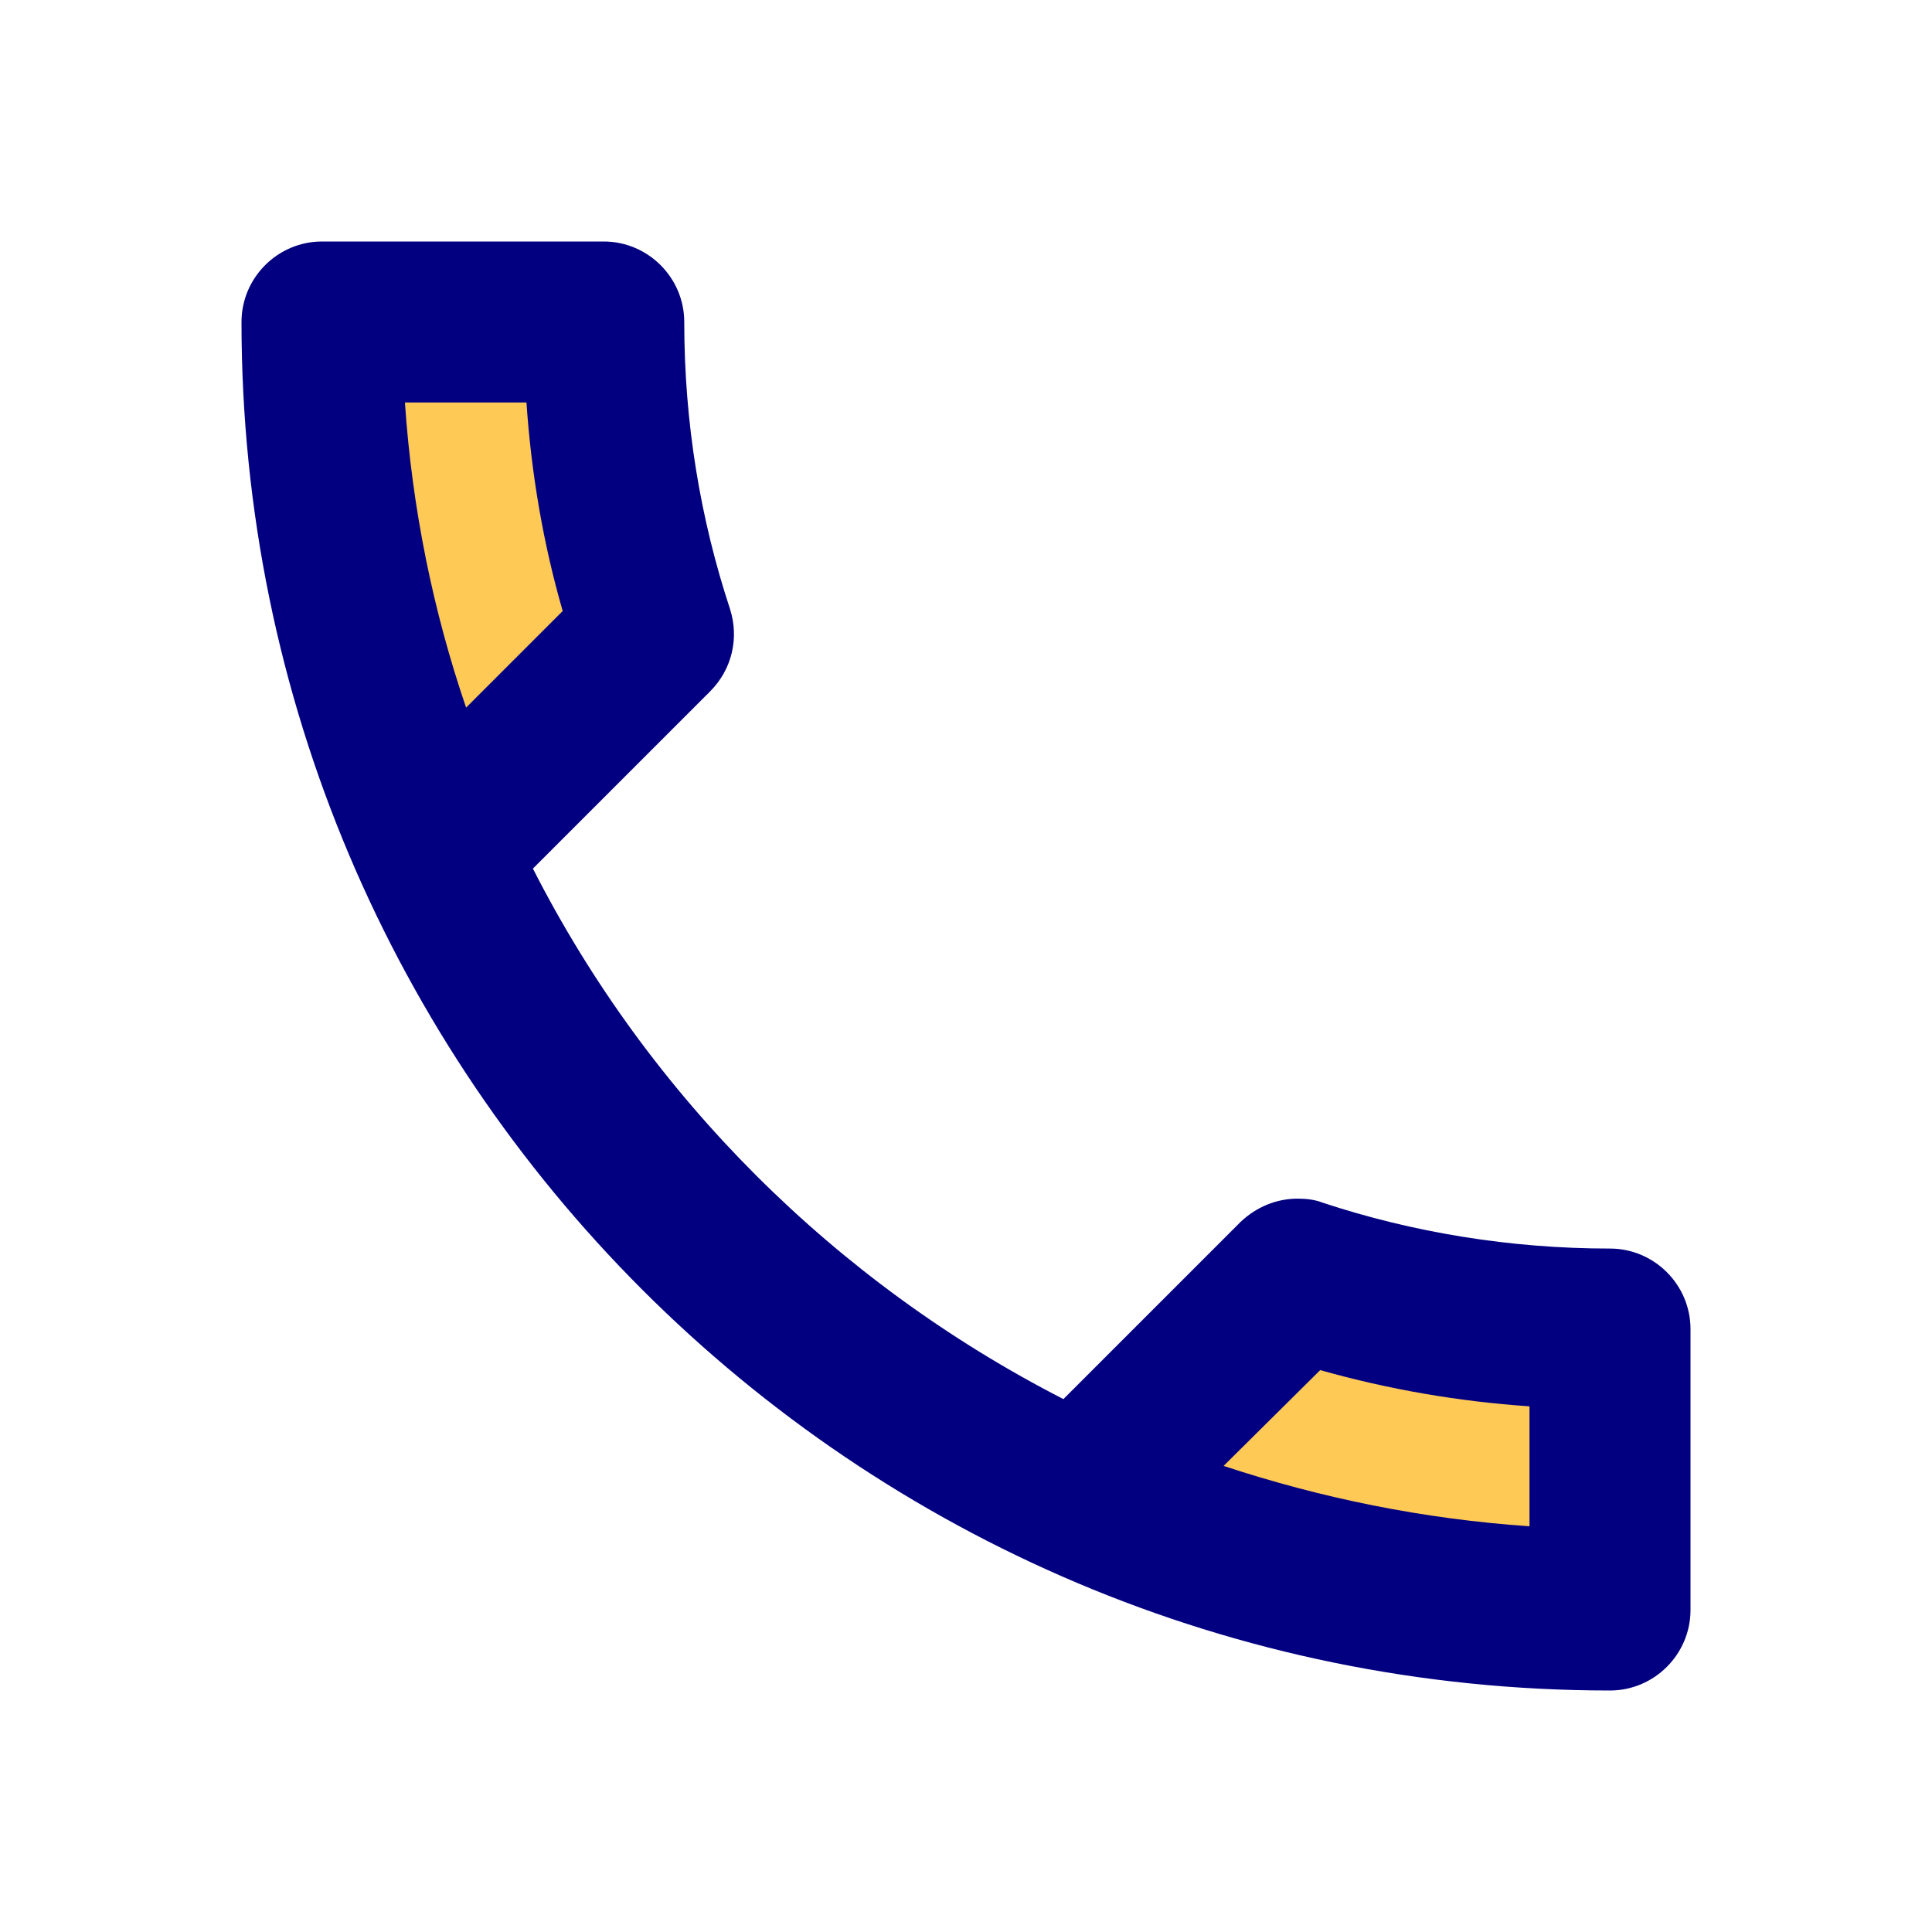
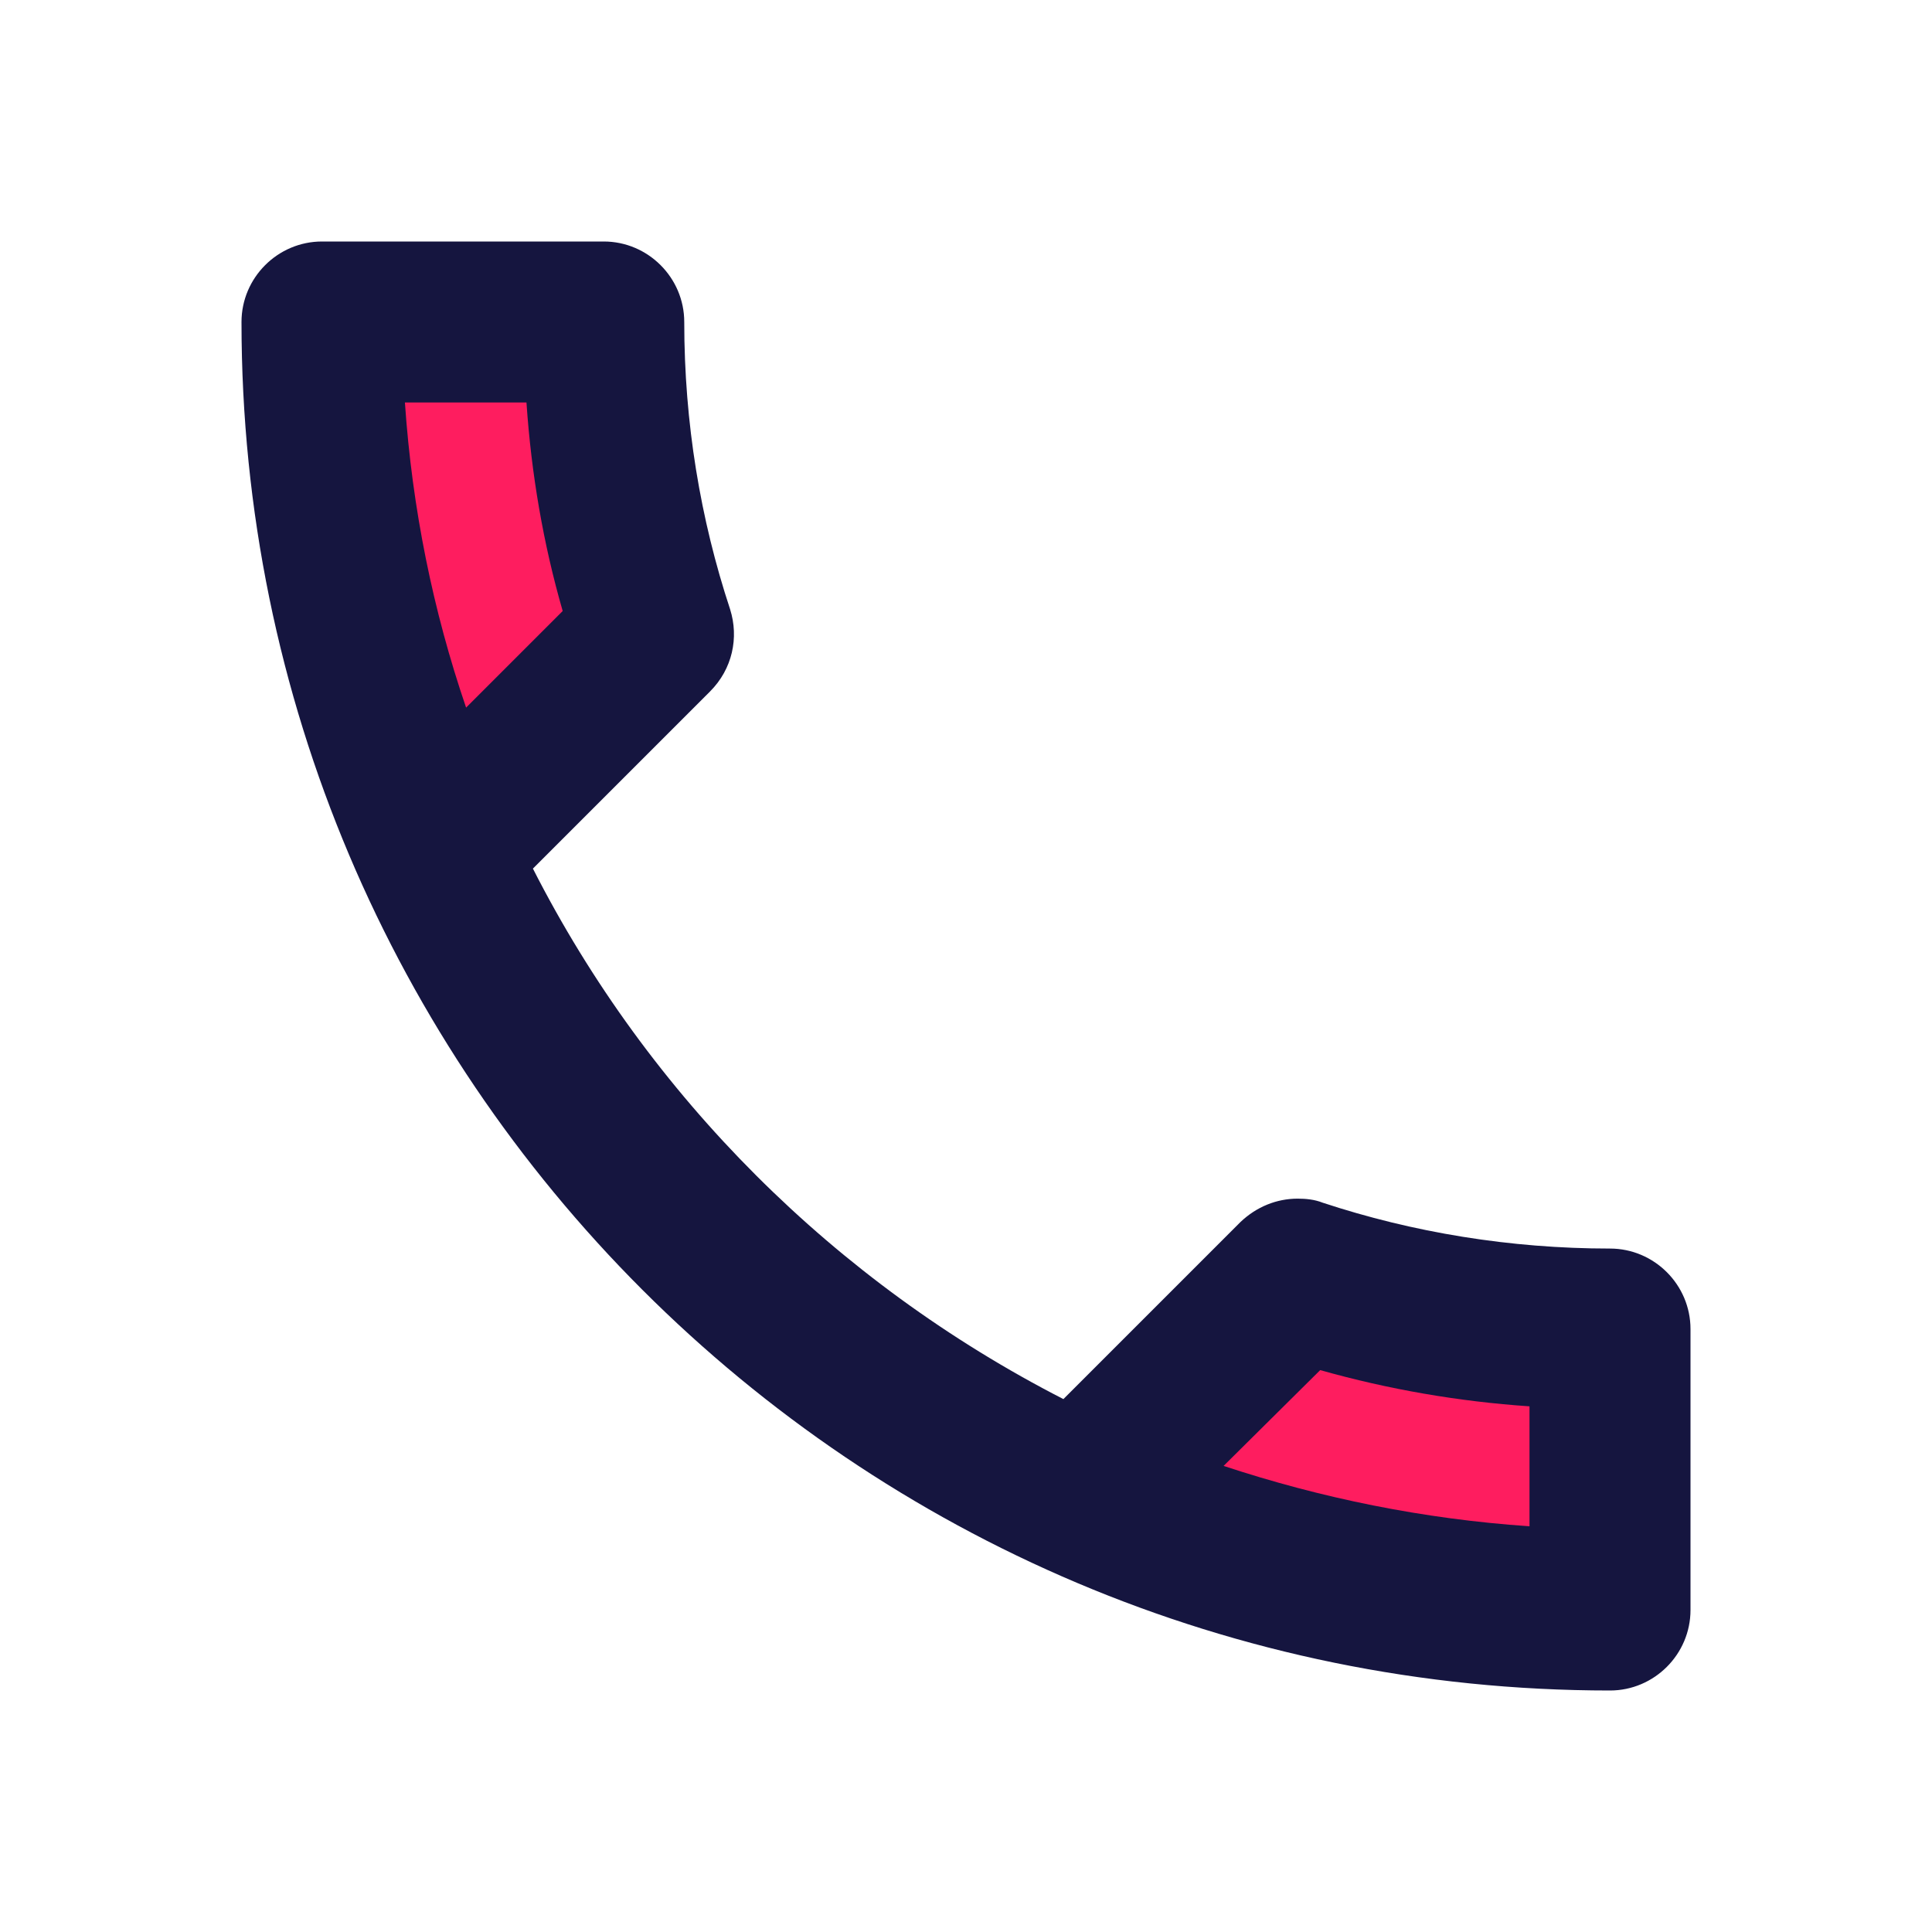
<svg xmlns="http://www.w3.org/2000/svg" width="24" height="24" viewBox="0 0 24 24" fill="none">
-   <path d="M7.5 3H4C3.45 3 3 3.45 3 4C3 13.39 10.61 21 20 21C20.55 21 21 20.55 21 20V16.51C21 15.96 20.55 15.51 20 15.51C18.76 15.51 17.55 15.31 16.43 14.94C16.33 14.9 16.22 14.89 16.12 14.89C15.86 14.89 15.61 14.99 15.41 15.18L13.21 17.38C10.38 15.93 8.06 13.62 6.62 10.79L8.82 8.59C9.1 8.31 9.18 7.92 9.07 7.57C8.7 6.45 8.5 5.25 8.5 4C8.5 3.45 8.05 3 7.5 3Z" fill="#020080" />
-   <path d="M16.4 17.02C17.25 17.26 18.12 17.41 19 17.47V18.96C17.68 18.87 16.41 18.61 15.2 18.21L16.4 17.02V17.02Z" fill="#FFC956" />
-   <path d="M6.54 5C6.6 5.89 6.75 6.76 6.99 7.59L5.79 8.79C5.38 7.59 5.12 6.32 5.03 5H6.54V5Z" fill="#FFC956" />
+   <path d="M7.5 3H4C3.45 3 3 3.45 3 4C3 13.39 10.61 21 20 21C20.55 21 21 20.55 21 20V16.51C21 15.96 20.55 15.51 20 15.51C18.76 15.51 17.55 15.31 16.43 14.94C16.33 14.9 16.22 14.89 16.12 14.89C15.86 14.89 15.61 14.99 15.41 15.18L13.21 17.38C10.38 15.93 8.06 13.62 6.62 10.79L8.82 8.59C9.1 8.31 9.18 7.92 9.07 7.57C8.7 6.45 8.5 5.25 8.5 4C8.5 3.45 8.05 3 7.5 3Z" fill="#15153F" />
+   <path d="M16.4 17.02C17.25 17.26 18.12 17.41 19 17.47V18.96C17.68 18.87 16.41 18.61 15.2 18.21L16.4 17.02V17.02Z" fill="#FE1D5F" />
+   <path d="M6.54 5C6.6 5.89 6.75 6.76 6.99 7.59L5.79 8.79C5.38 7.59 5.12 6.32 5.03 5H6.54V5Z" fill="#FE1D5F" />
</svg>
